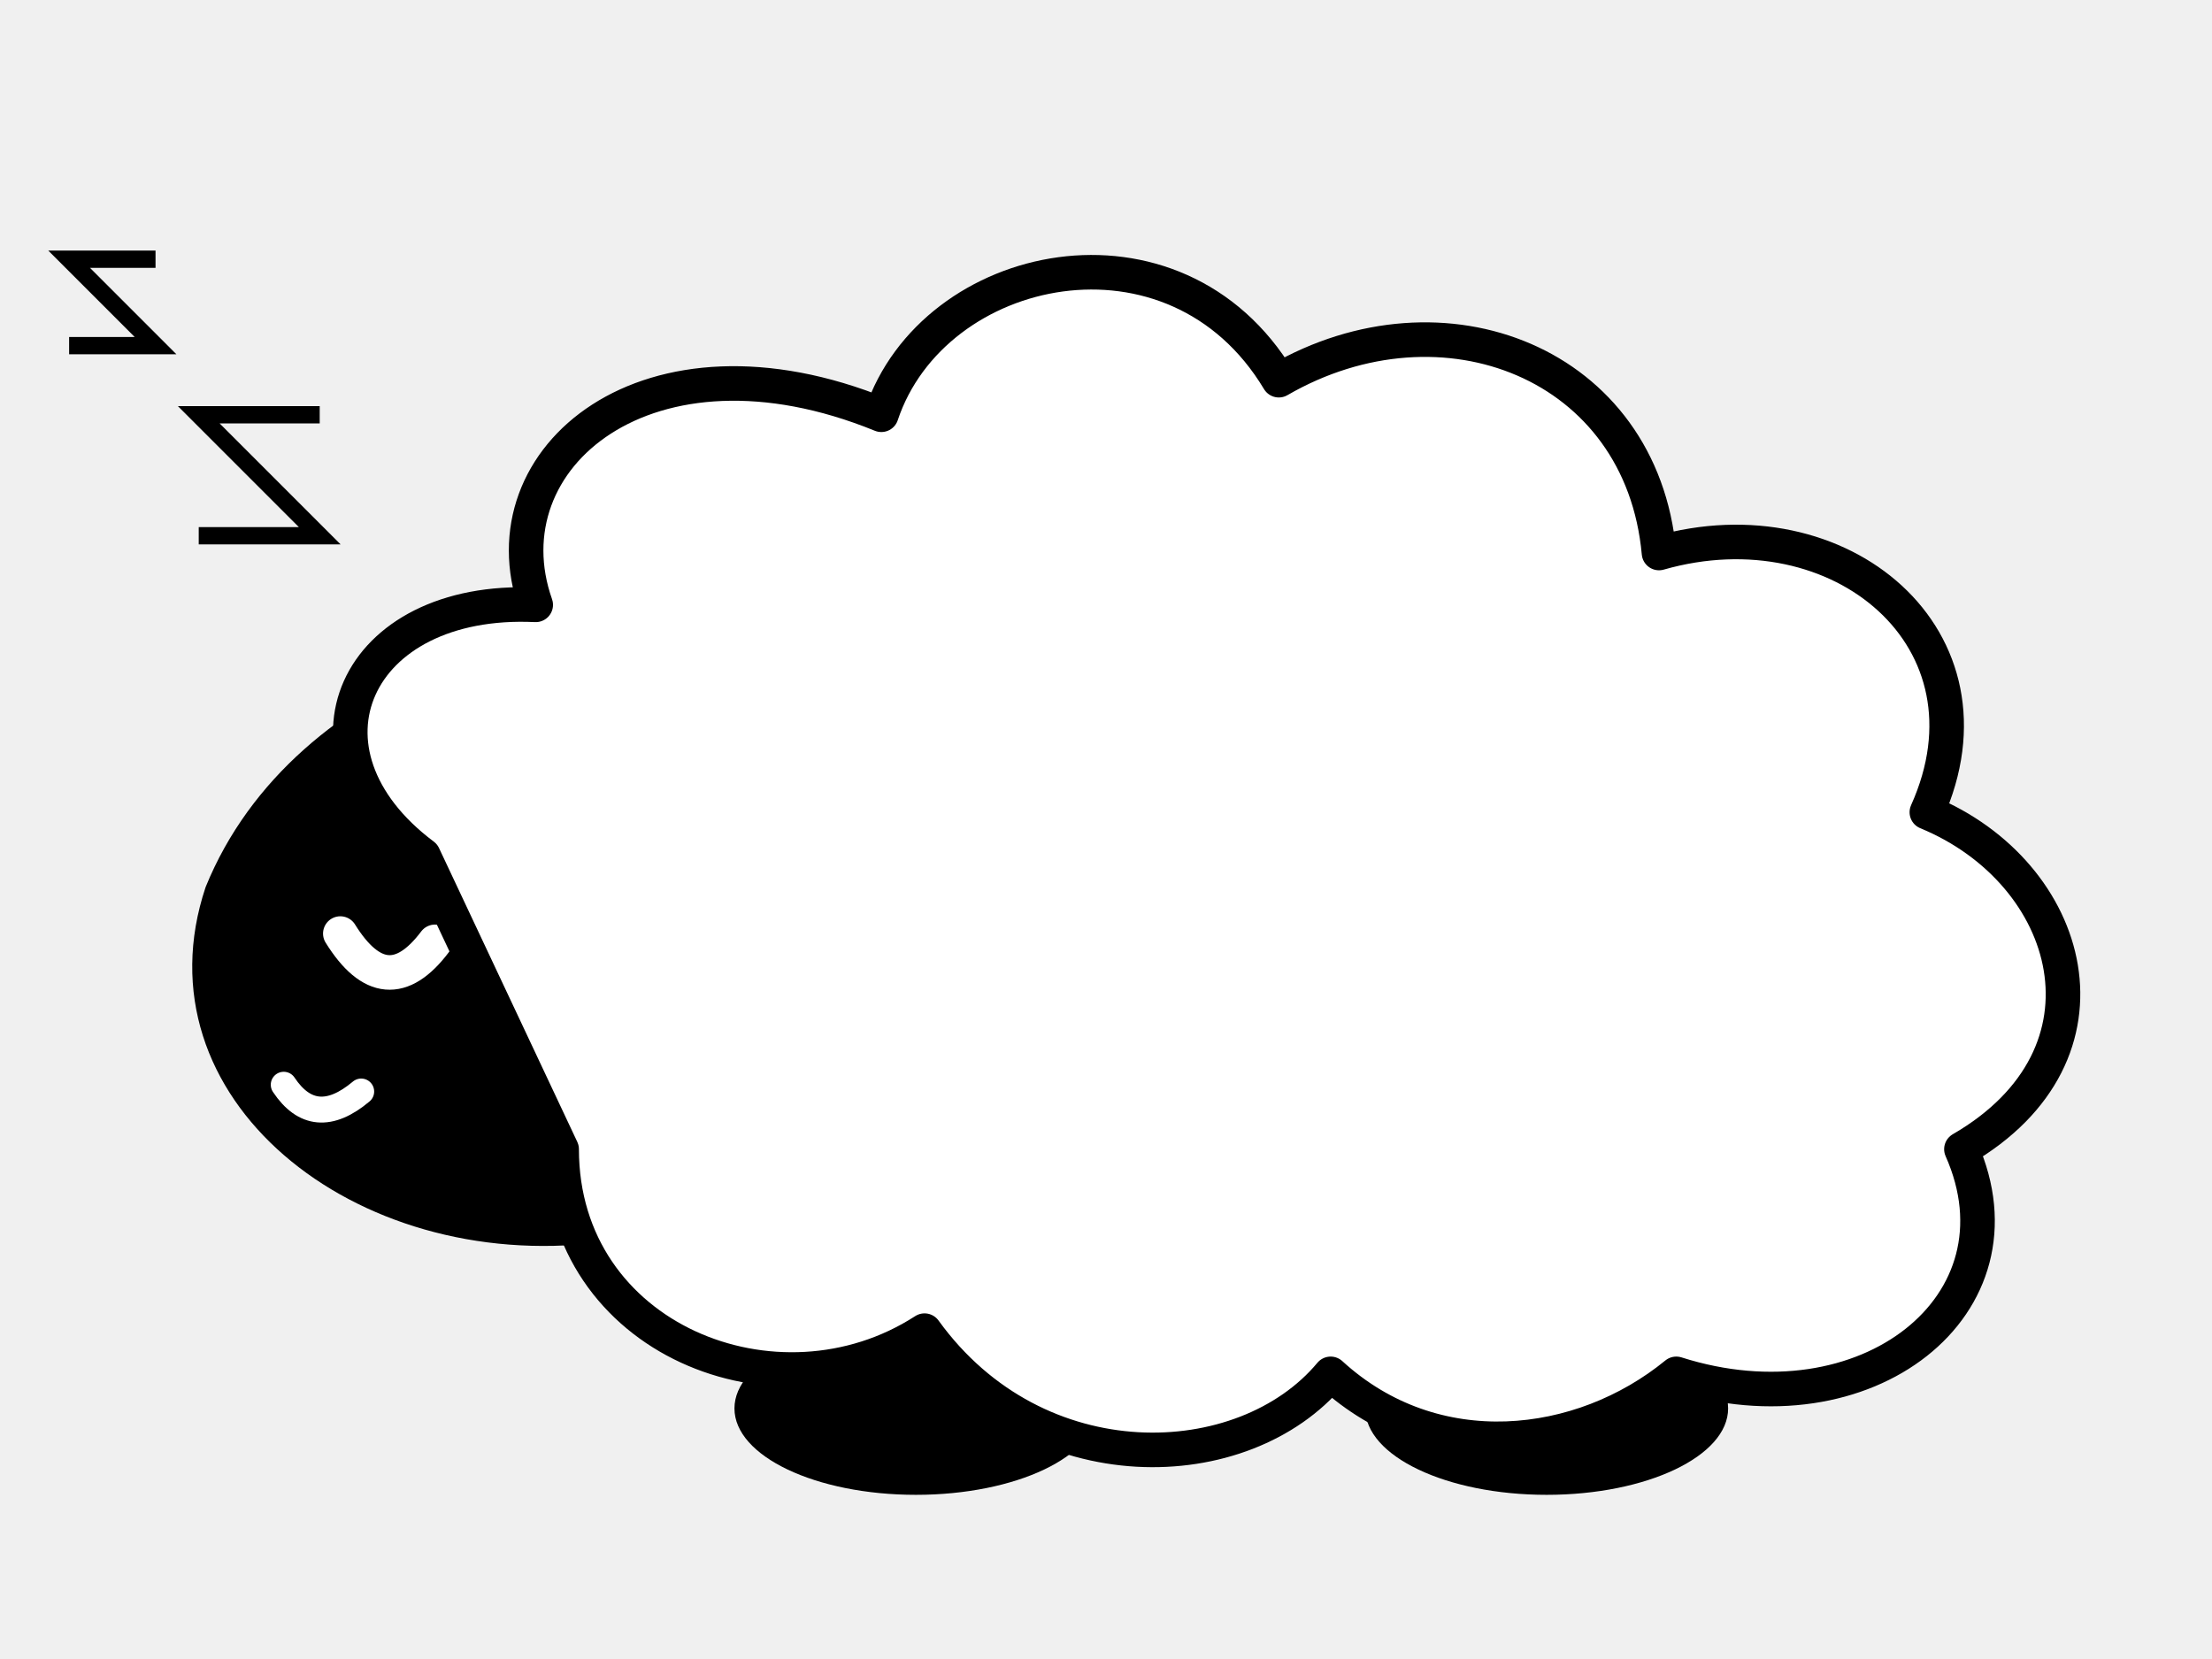
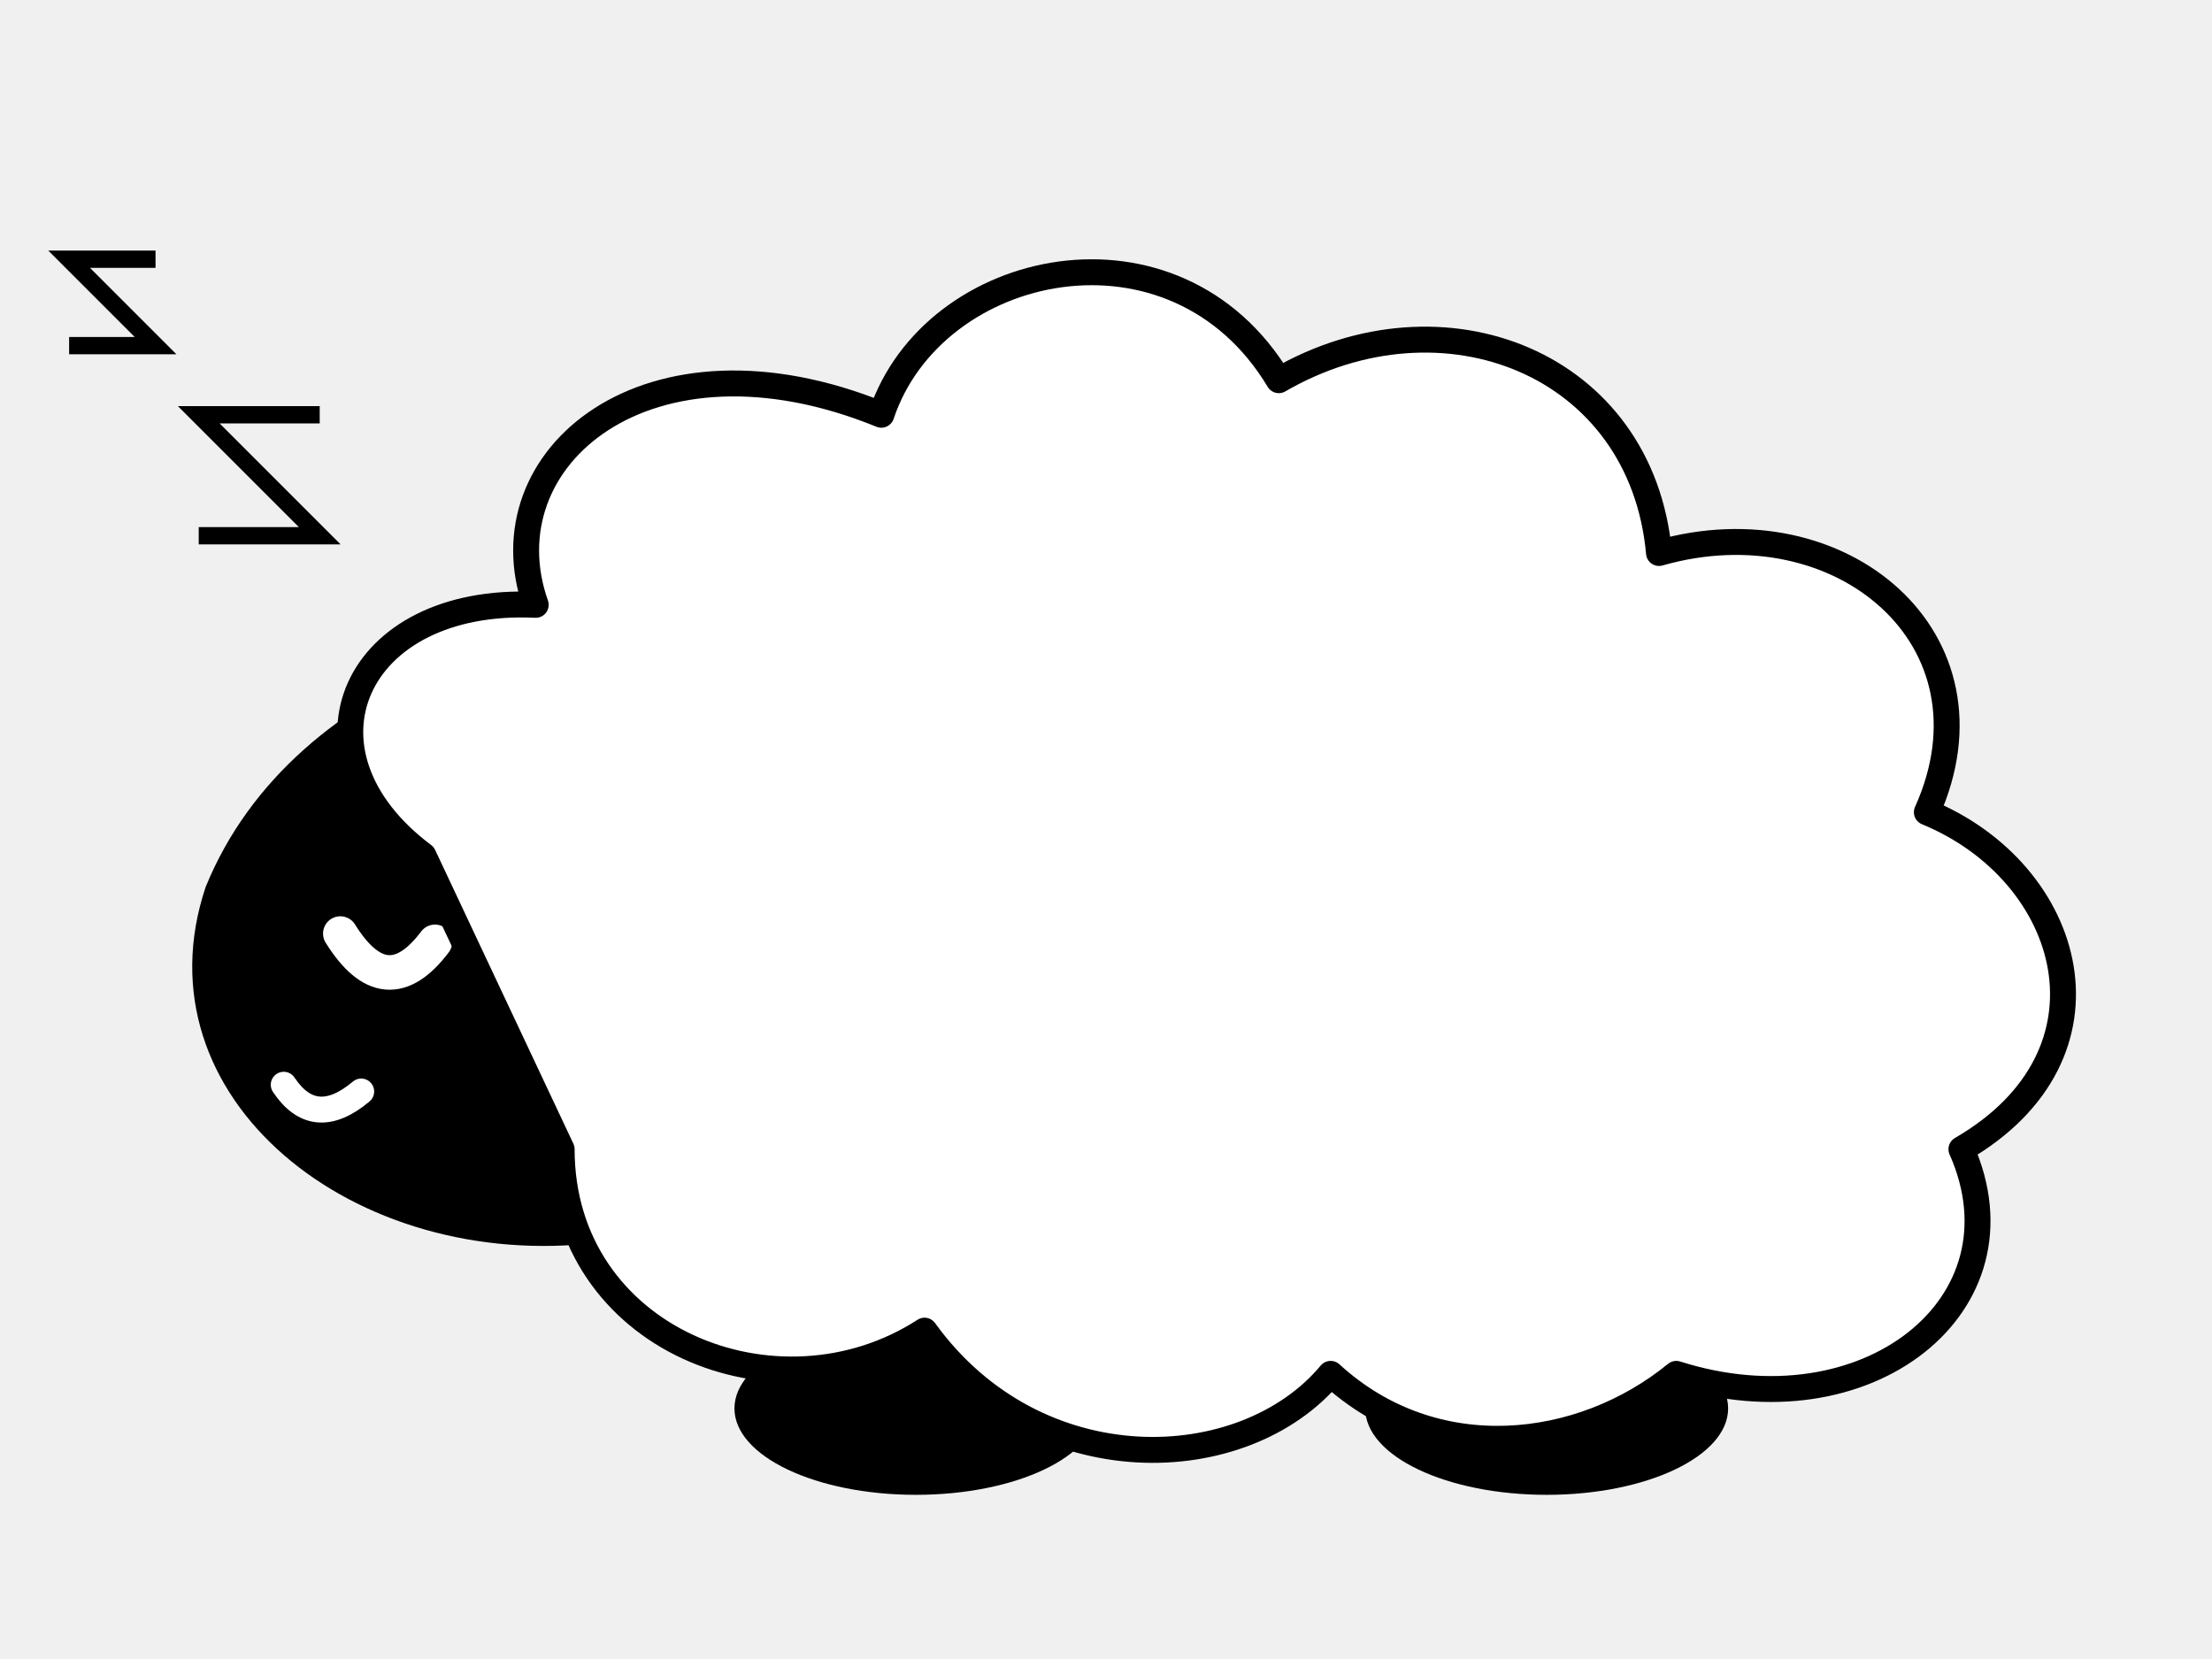
<svg xmlns="http://www.w3.org/2000/svg" width="256" height="192" viewBox="0 0 256 192">
  <g transform="translate(256 0) scale(-1 1)">
    <g transform="translate(0 8)">
      <ellipse cx="77" cy="155" rx="21" ry="10" fill="black" />
      <ellipse cx="150" cy="155" rx="21" ry="10" fill="black" />
      <g transform="rotate(-5 171 95)">
        <path d="M171 65C192 62 224 74 232 100C238 125 211 143 183 137C160 133 153 108 163 88Z" fill="black" />
        <path d="M179 75q-30 9-24 35q21 4 28-23Z" fill="black" />
        <path d="M205 104q5 8 11 0" stroke="white" fill="none" stroke-width="4" stroke-linecap="round" />
        <path d="M212 122q5 5 9 0" stroke="white" fill="none" stroke-width="3" stroke-linecap="round" />
      </g>
-       <path d="M62 151C40 158 21 143 29 125C10 114 16 93 33 86C24 66 43 50 64 56C66 34 89 25 108 36C120 16 148 22 154 40C181 29 200 45 194 62C215 61 223 79 207 91L191 125C191 147 166 157 149 146C136 164 112 163 102 151C90 162 73 160 62 151Z" fill="white" stroke="black" stroke-width="4" stroke-linejoin="round" />
+       <path d="M62 151C40 158 21 143 29 125C10 114 16 93 33 86C24 66 43 50 64 56C66 34 89 25 108 36C120 16 148 22 154 40C181 29 200 45 194 62C215 61 223 79 207 91L191 125C191 147 166 157 149 146C136 164 112 163 102 151C90 162 73 160 62 151Z" fill="white" stroke="black" stroke-width="3" stroke-linejoin="round" />
      <path d="M219 40h14l-14 14h14m5-32h10l-10 10h10" stroke="black" stroke-width="2" fill="none" />
    </g>
  </g>
</svg>
